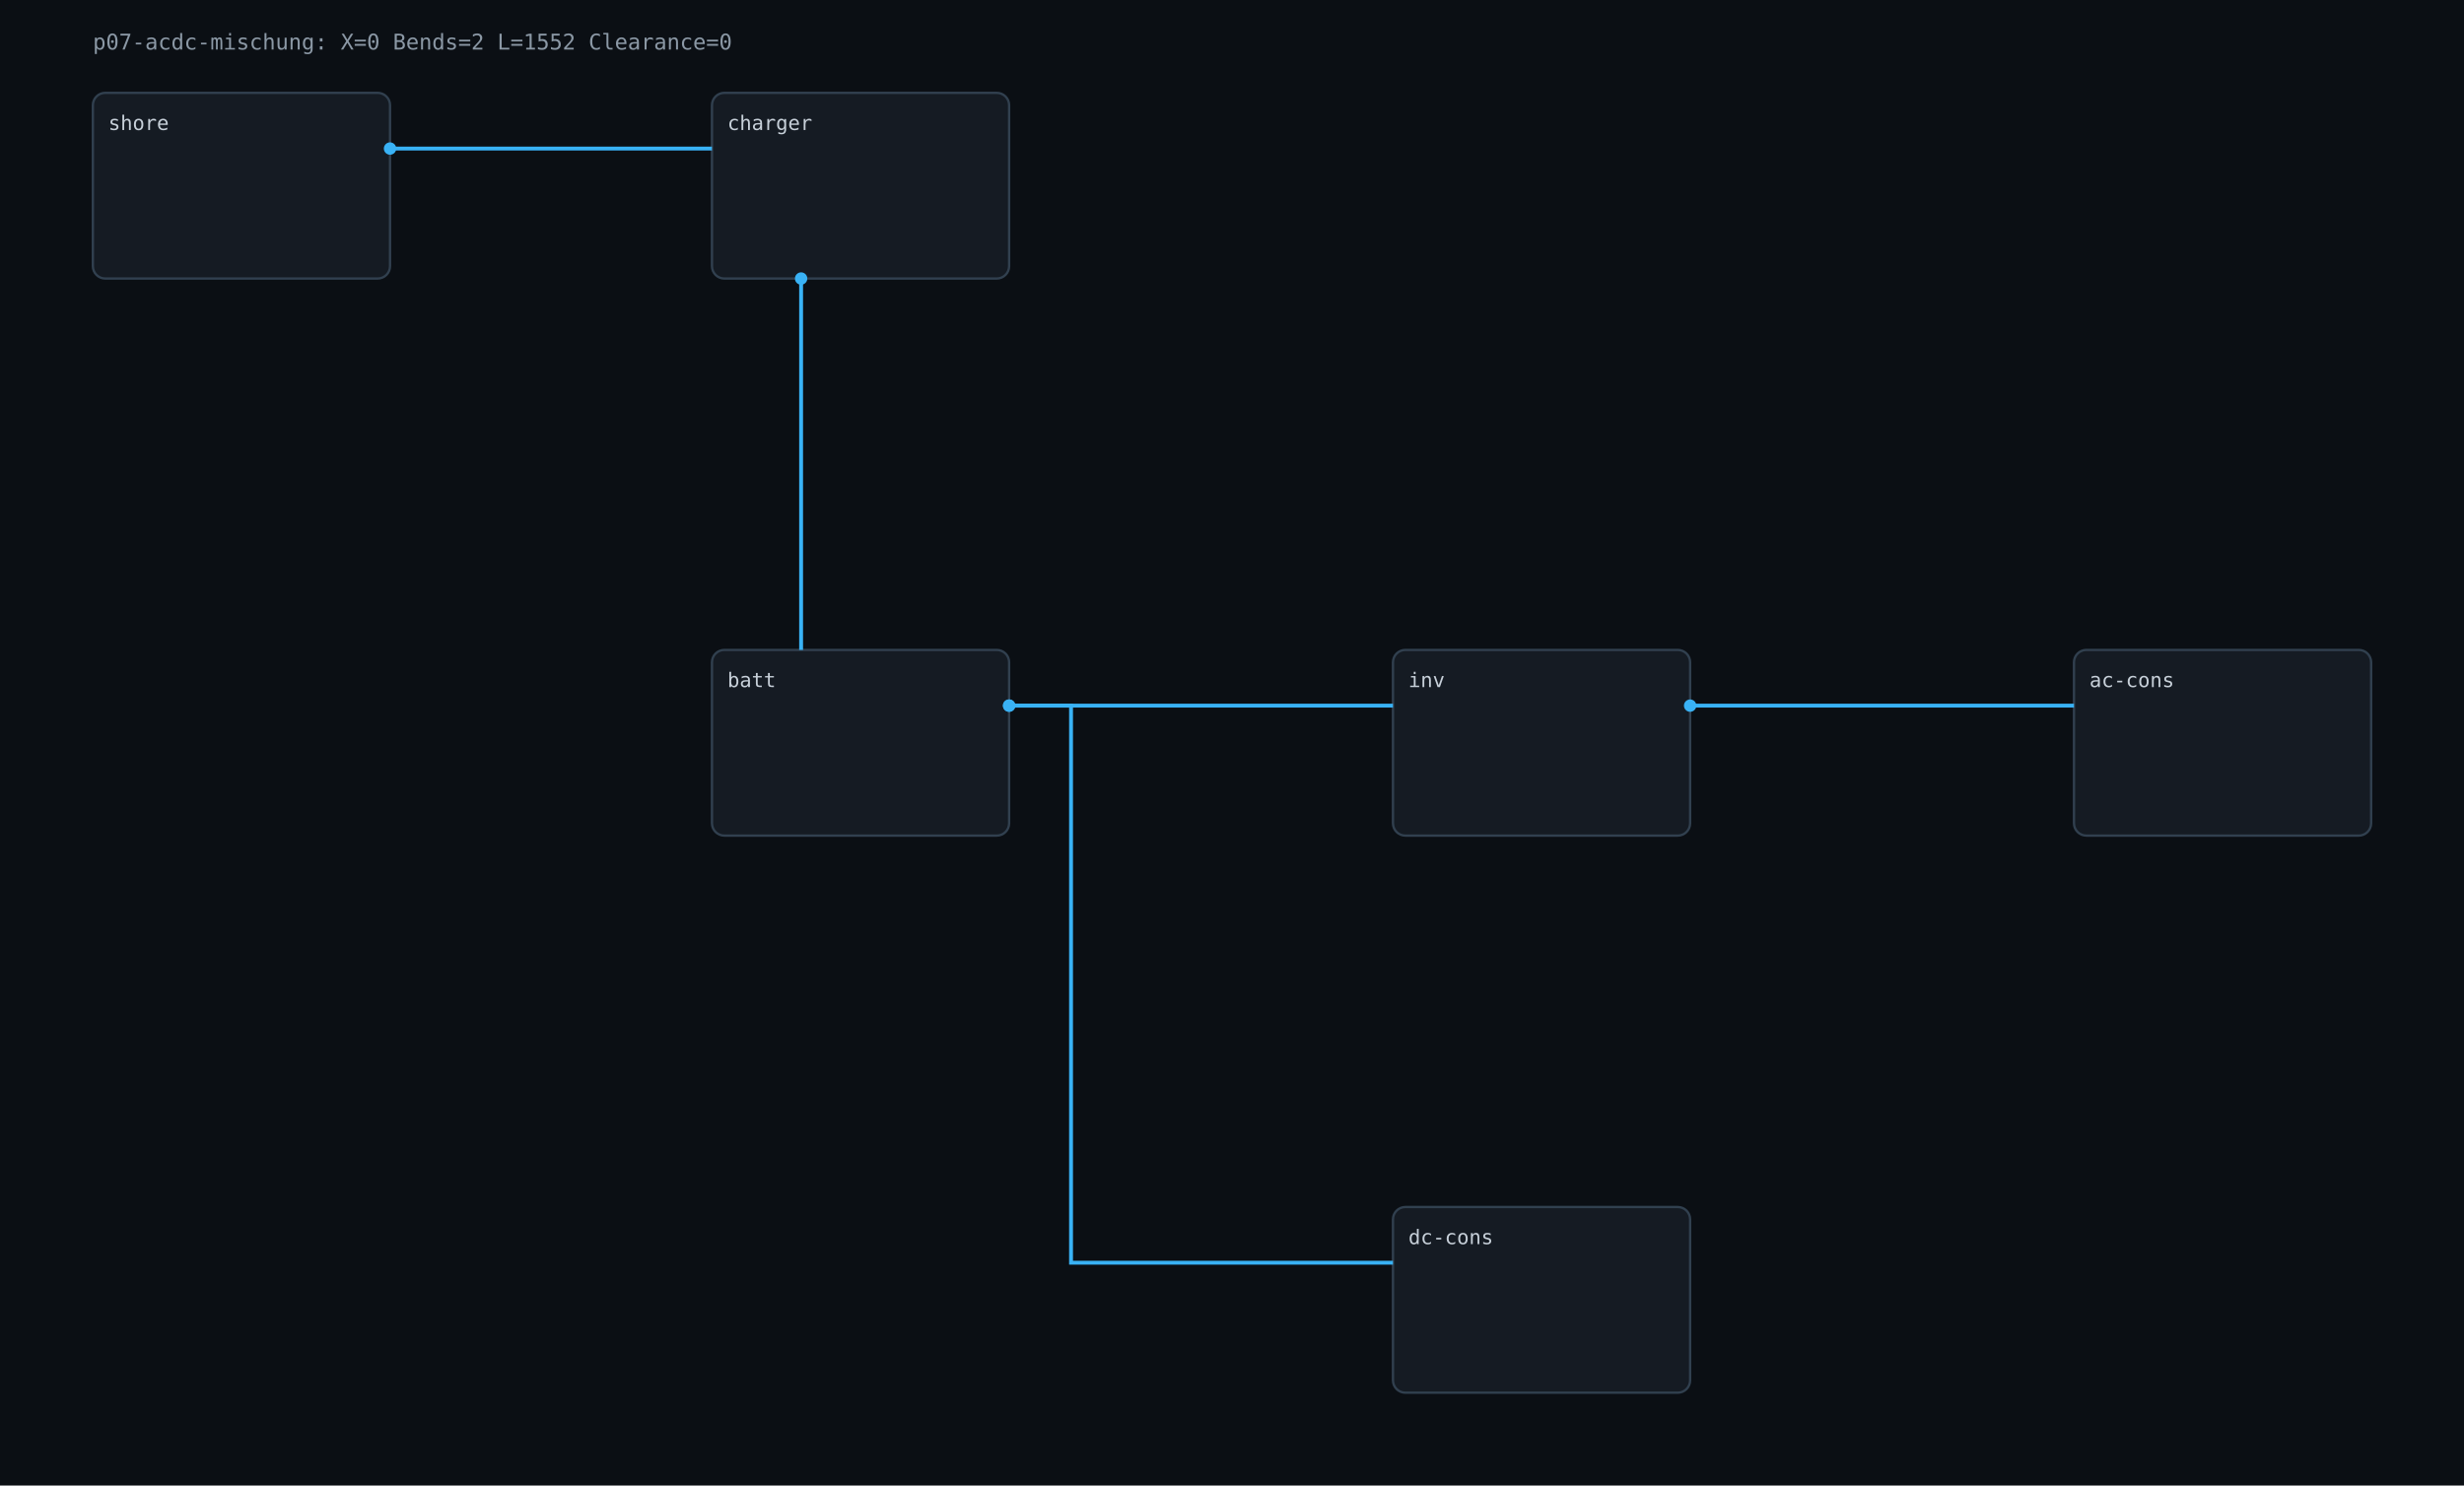
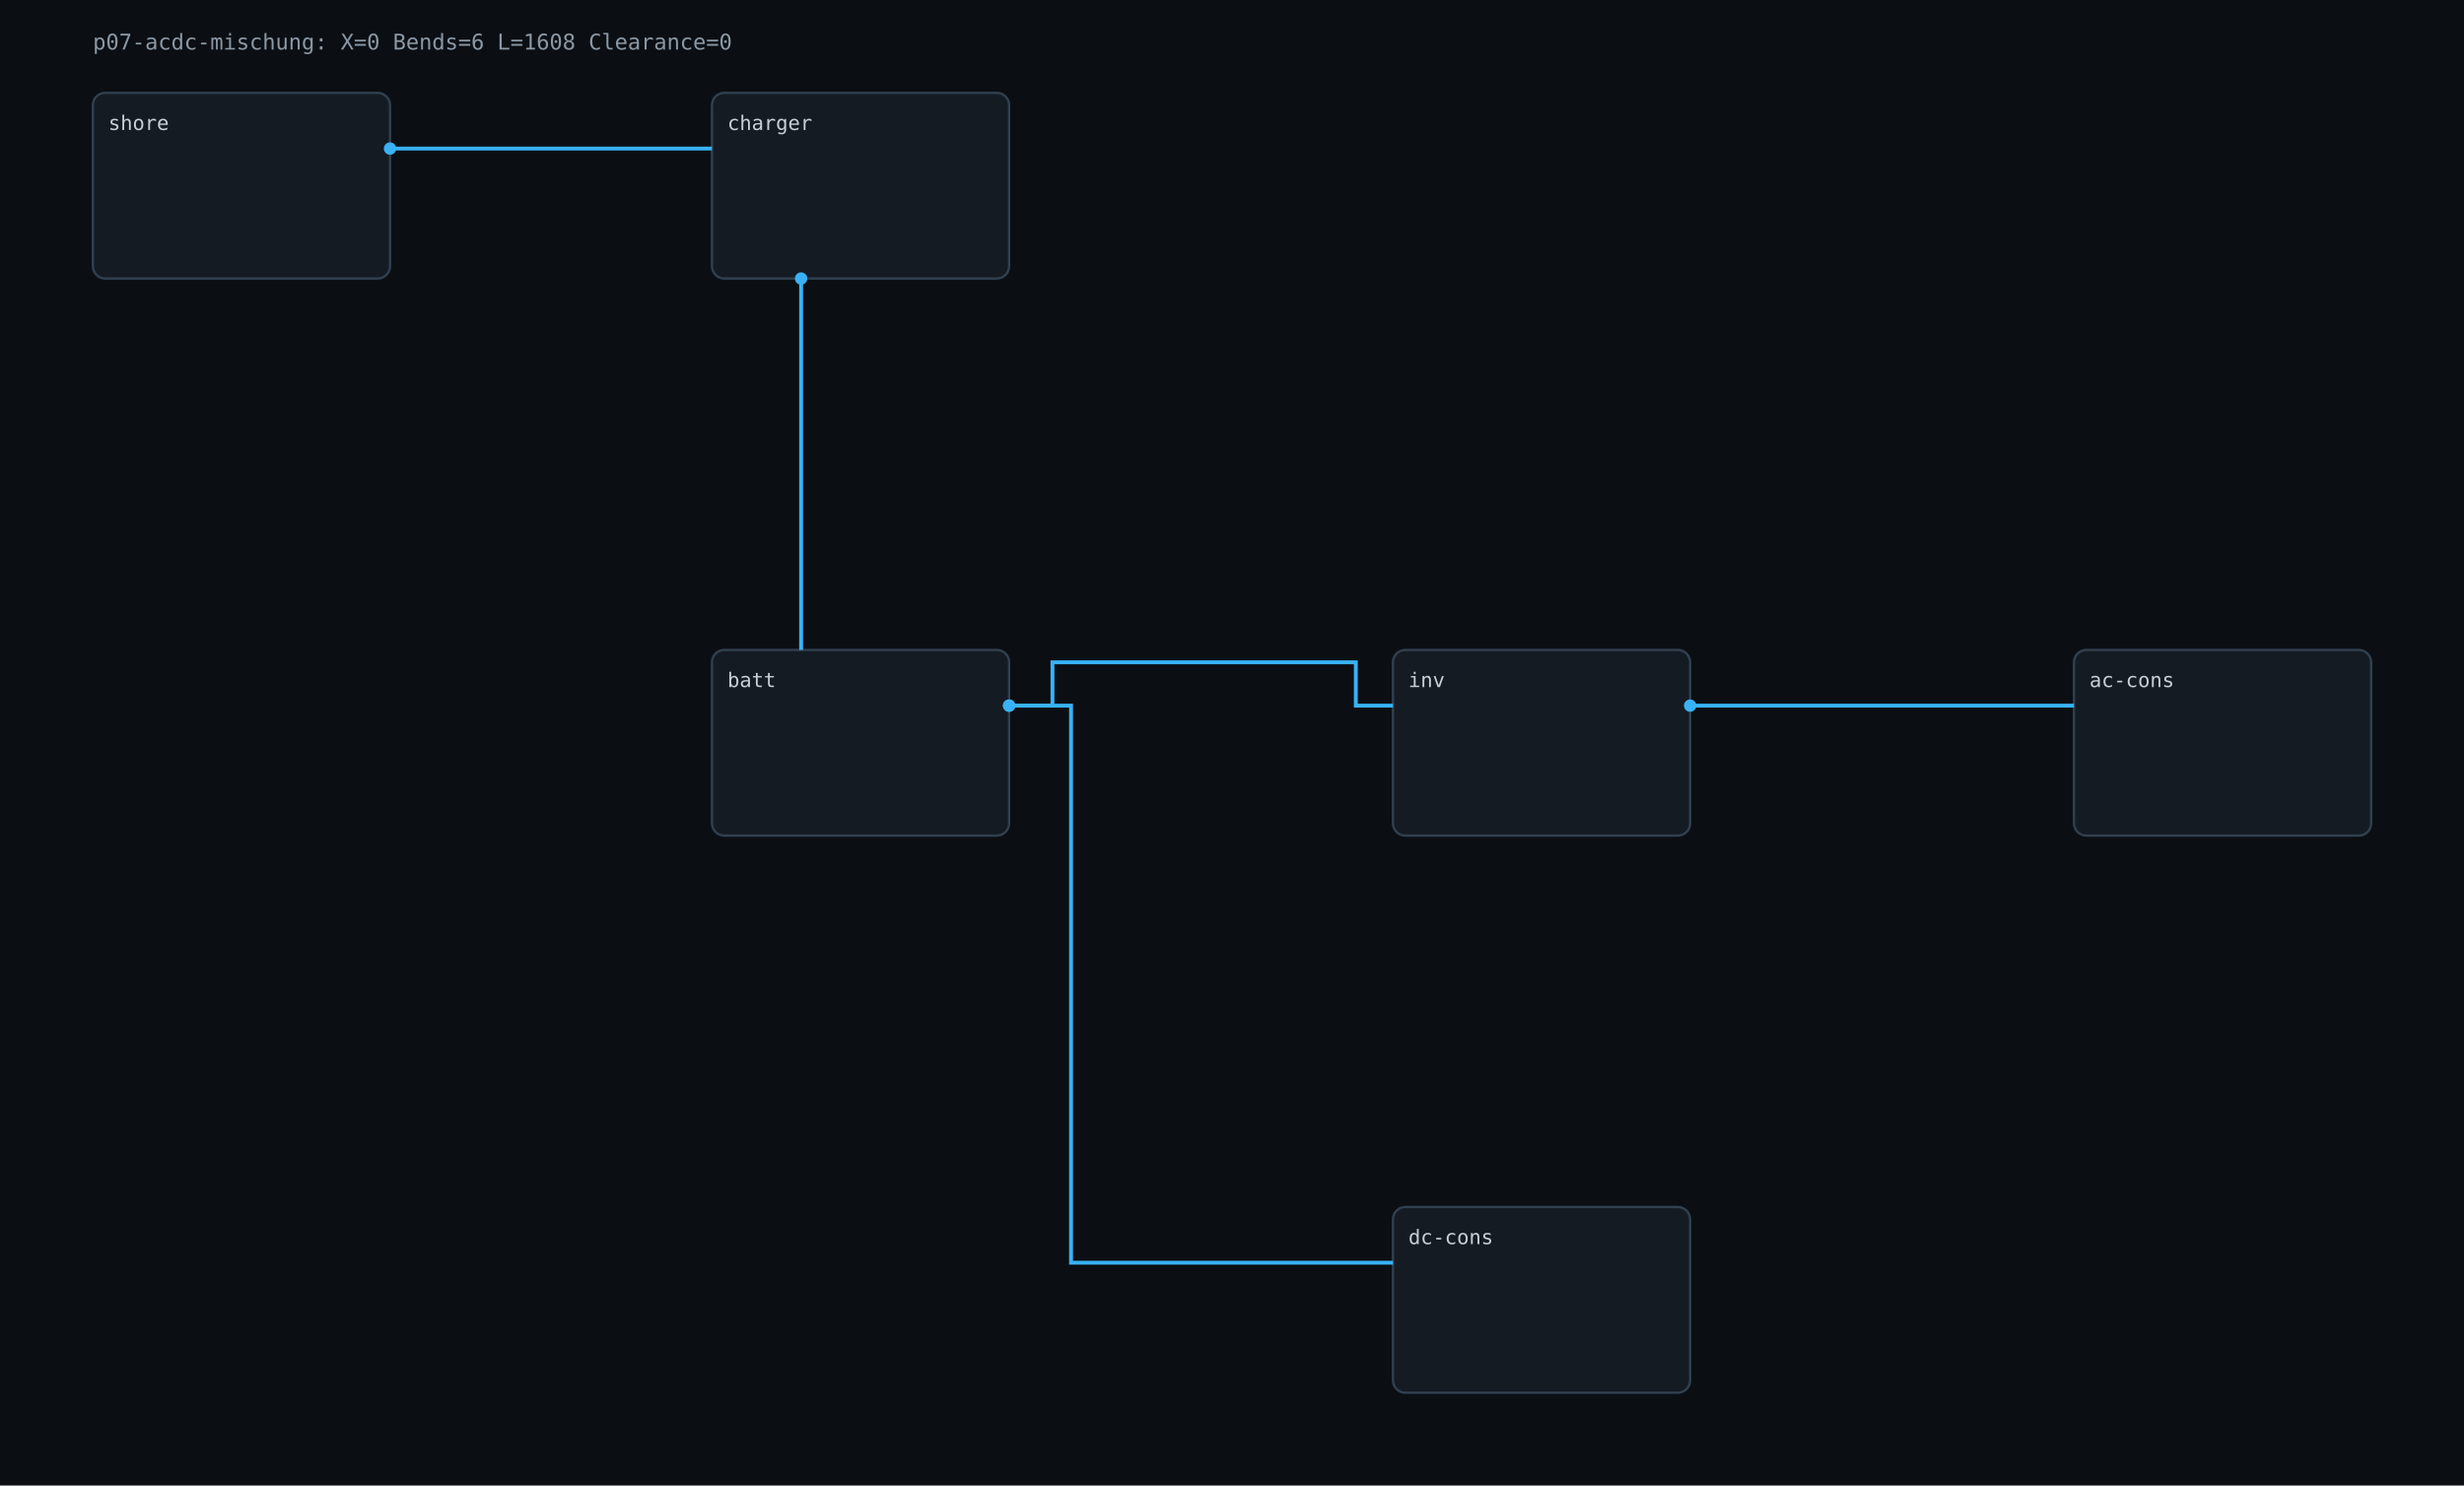
<svg xmlns="http://www.w3.org/2000/svg" width="1592" height="960" viewBox="0 0 1592 960">
  <rect width="100%" height="100%" fill="#0b0f14" />
-   <text x="60" y="32" fill="#8b98a5" font-family="monospace" font-size="14">p07-acdc-mischung: X=0 Bends=2 L=1552 Clearance=0</text>
+   <text x="60" y="32" fill="#8b98a5" font-family="monospace" font-size="14">p07-acdc-mischung: X=0 Bends=6 L=1608 Clearance=0</text>
  <rect x="60" y="60" width="192" height="120" fill="#151b23" stroke="#31404f" stroke-width="1.5" rx="8" />
  <text x="70" y="84" fill="#c7d0d9" font-family="monospace" font-size="13">shore</text>
  <rect x="460" y="60" width="192" height="120" fill="#151b23" stroke="#31404f" stroke-width="1.5" rx="8" />
  <text x="470" y="84" fill="#c7d0d9" font-family="monospace" font-size="13">charger</text>
  <rect x="460" y="420" width="192" height="120" fill="#151b23" stroke="#31404f" stroke-width="1.5" rx="8" />
  <text x="470" y="444" fill="#c7d0d9" font-family="monospace" font-size="13">batt</text>
  <rect x="900" y="420" width="192" height="120" fill="#151b23" stroke="#31404f" stroke-width="1.5" rx="8" />
  <text x="910" y="444" fill="#c7d0d9" font-family="monospace" font-size="13">inv</text>
  <rect x="1340" y="420" width="192" height="120" fill="#151b23" stroke="#31404f" stroke-width="1.5" rx="8" />
  <text x="1350" y="444" fill="#c7d0d9" font-family="monospace" font-size="13">ac-cons</text>
  <rect x="900" y="780" width="192" height="120" fill="#151b23" stroke="#31404f" stroke-width="1.5" rx="8" />
  <text x="910" y="804" fill="#c7d0d9" font-family="monospace" font-size="13">dc-cons</text>
  <path d="M 252 96 L 460 96" fill="none" stroke="#39b2f5" stroke-width="2.5" />
  <circle cx="252" cy="96" r="4" fill="#39b2f5" />
  <path d="M 517.60 180 L 517.60 420" fill="none" stroke="#39b2f5" stroke-width="2.5" />
  <circle cx="517.60" cy="180" r="4" fill="#39b2f5" />
-   <path d="M 652 456 L 900 456" fill="none" stroke="#39b2f5" stroke-width="2.5" />
+   <path d="M 652 456 L 680 456 L 680 428 L 876 428 L 876 456 L 900 456" fill="none" stroke="#39b2f5" stroke-width="2.5" />
  <circle cx="652" cy="456" r="4" fill="#39b2f5" />
  <path d="M 1092 456 L 1340 456" fill="none" stroke="#39b2f5" stroke-width="2.5" />
  <circle cx="1092" cy="456" r="4" fill="#39b2f5" />
  <path d="M 652 456 L 692 456 L 692 816 L 900 816" fill="none" stroke="#39b2f5" stroke-width="2.5" />
  <circle cx="652" cy="456" r="4" fill="#39b2f5" />
</svg>
